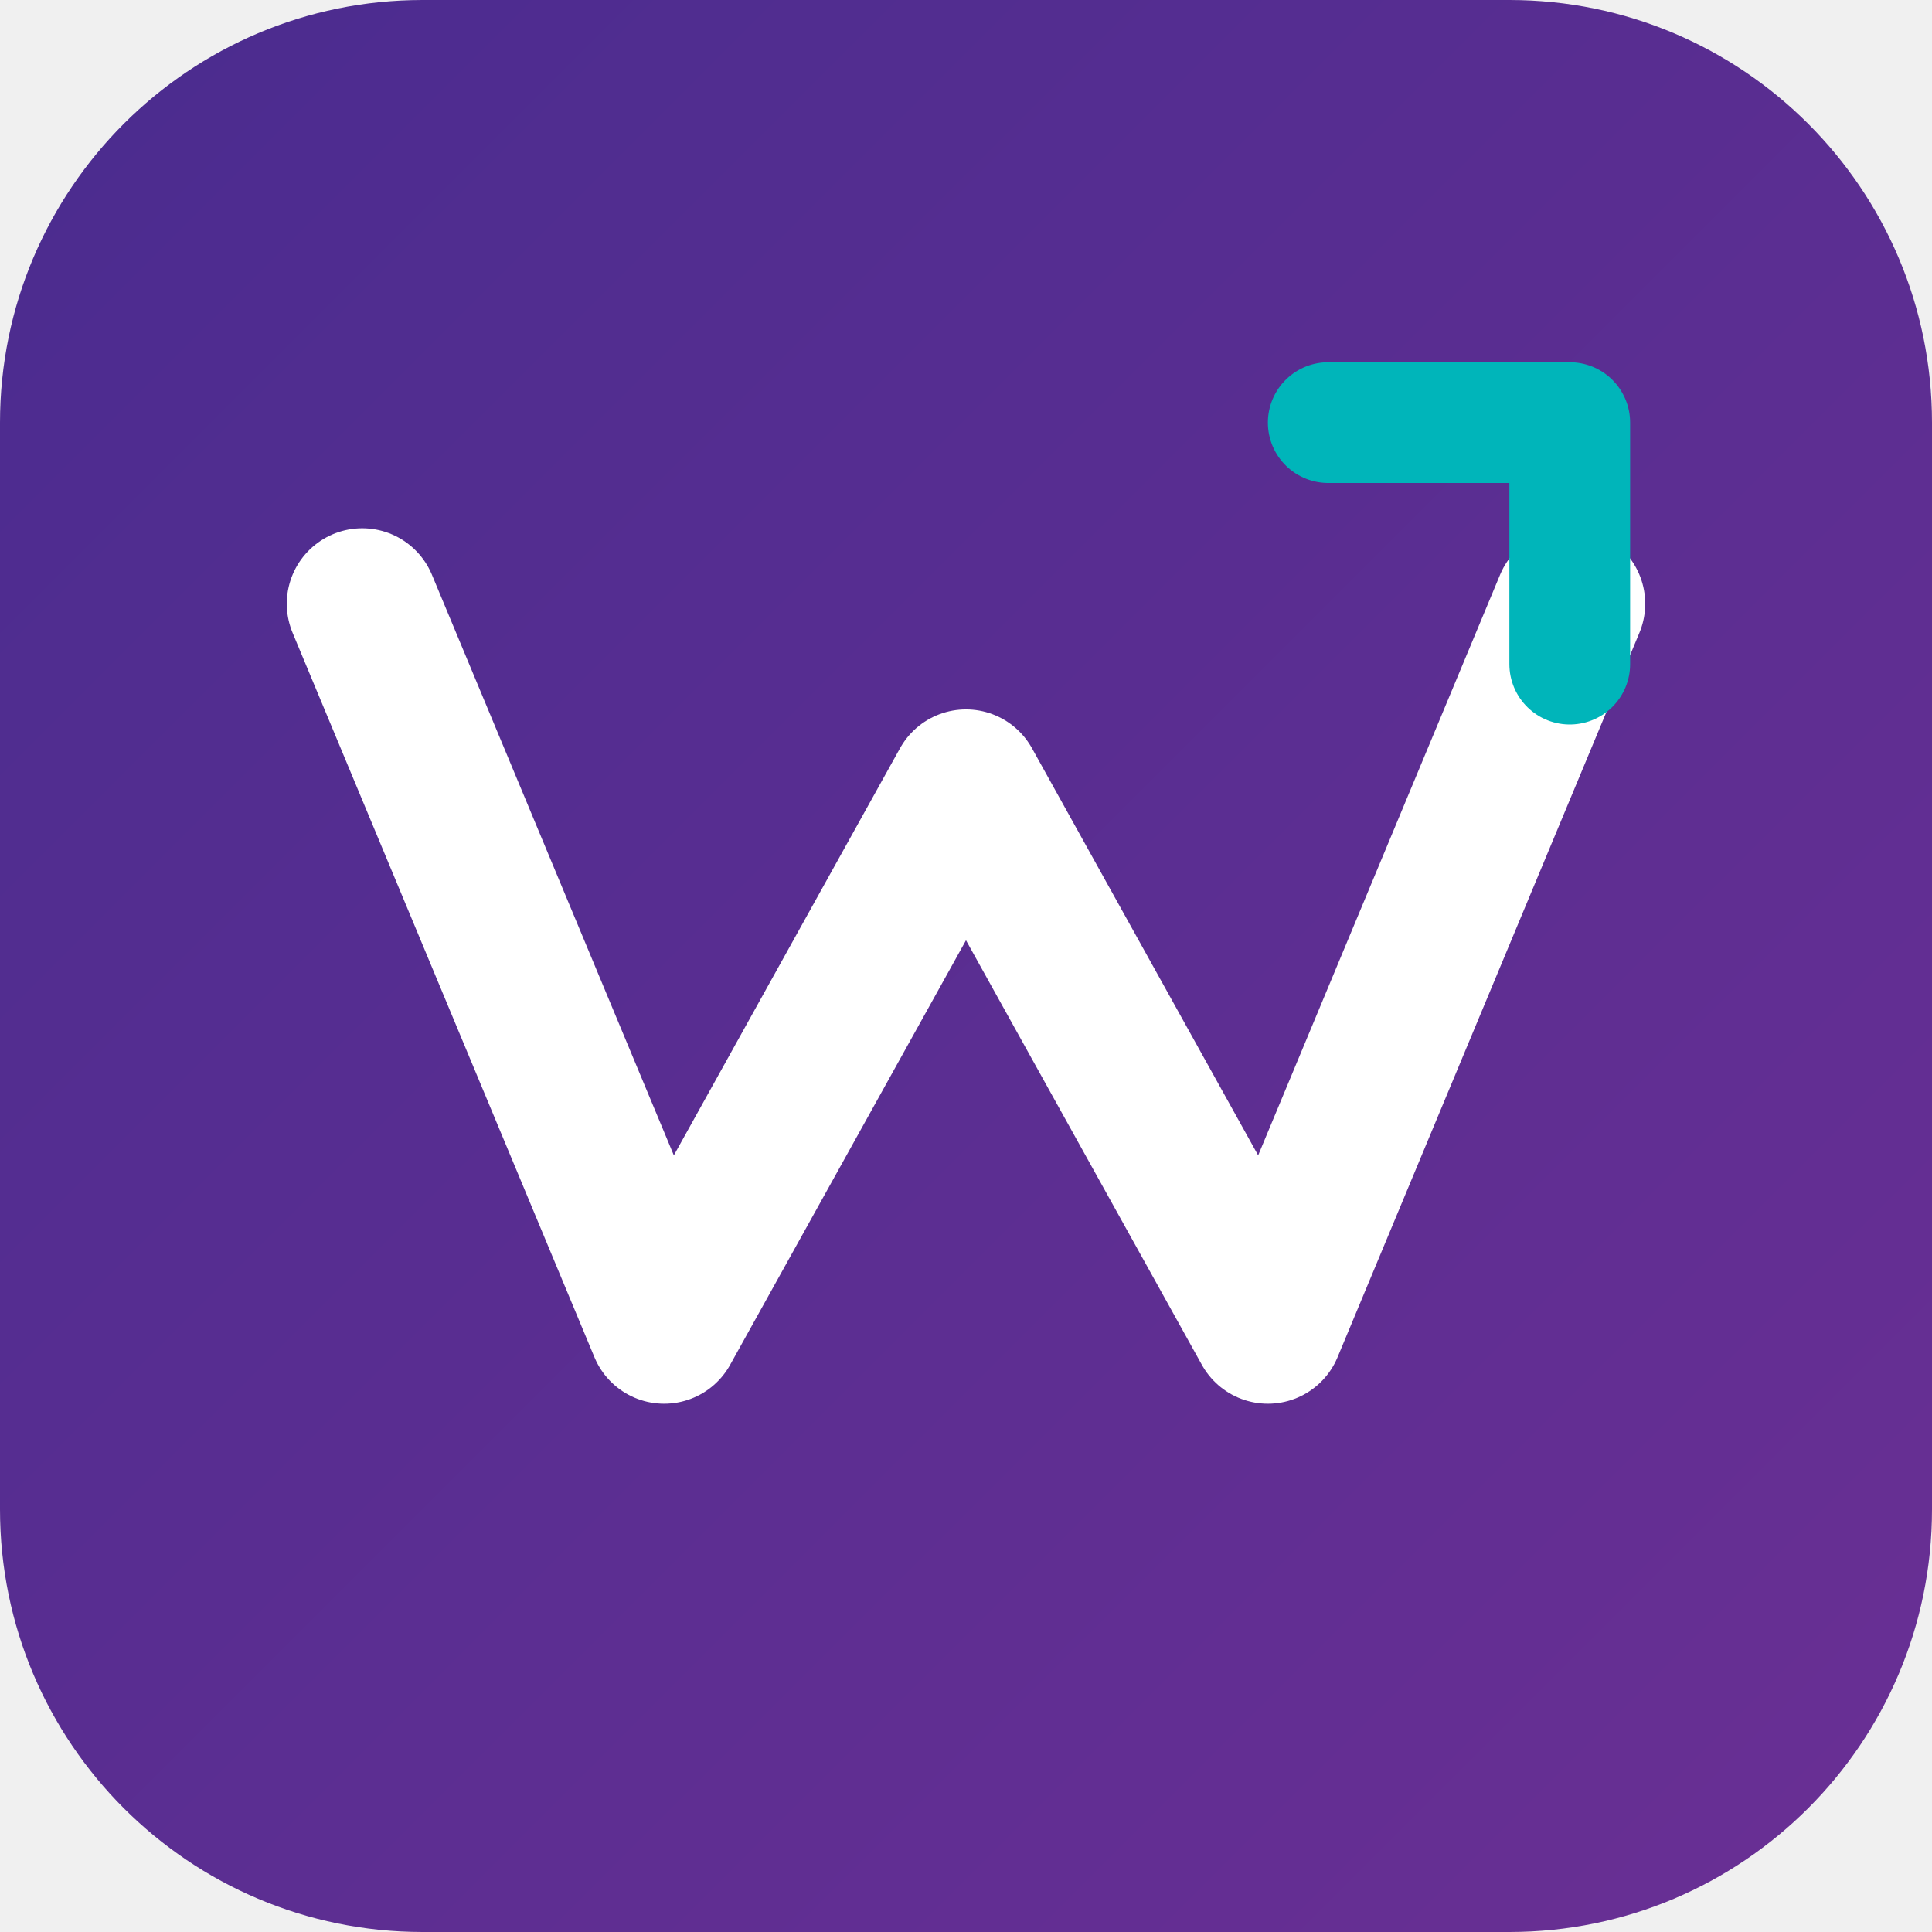
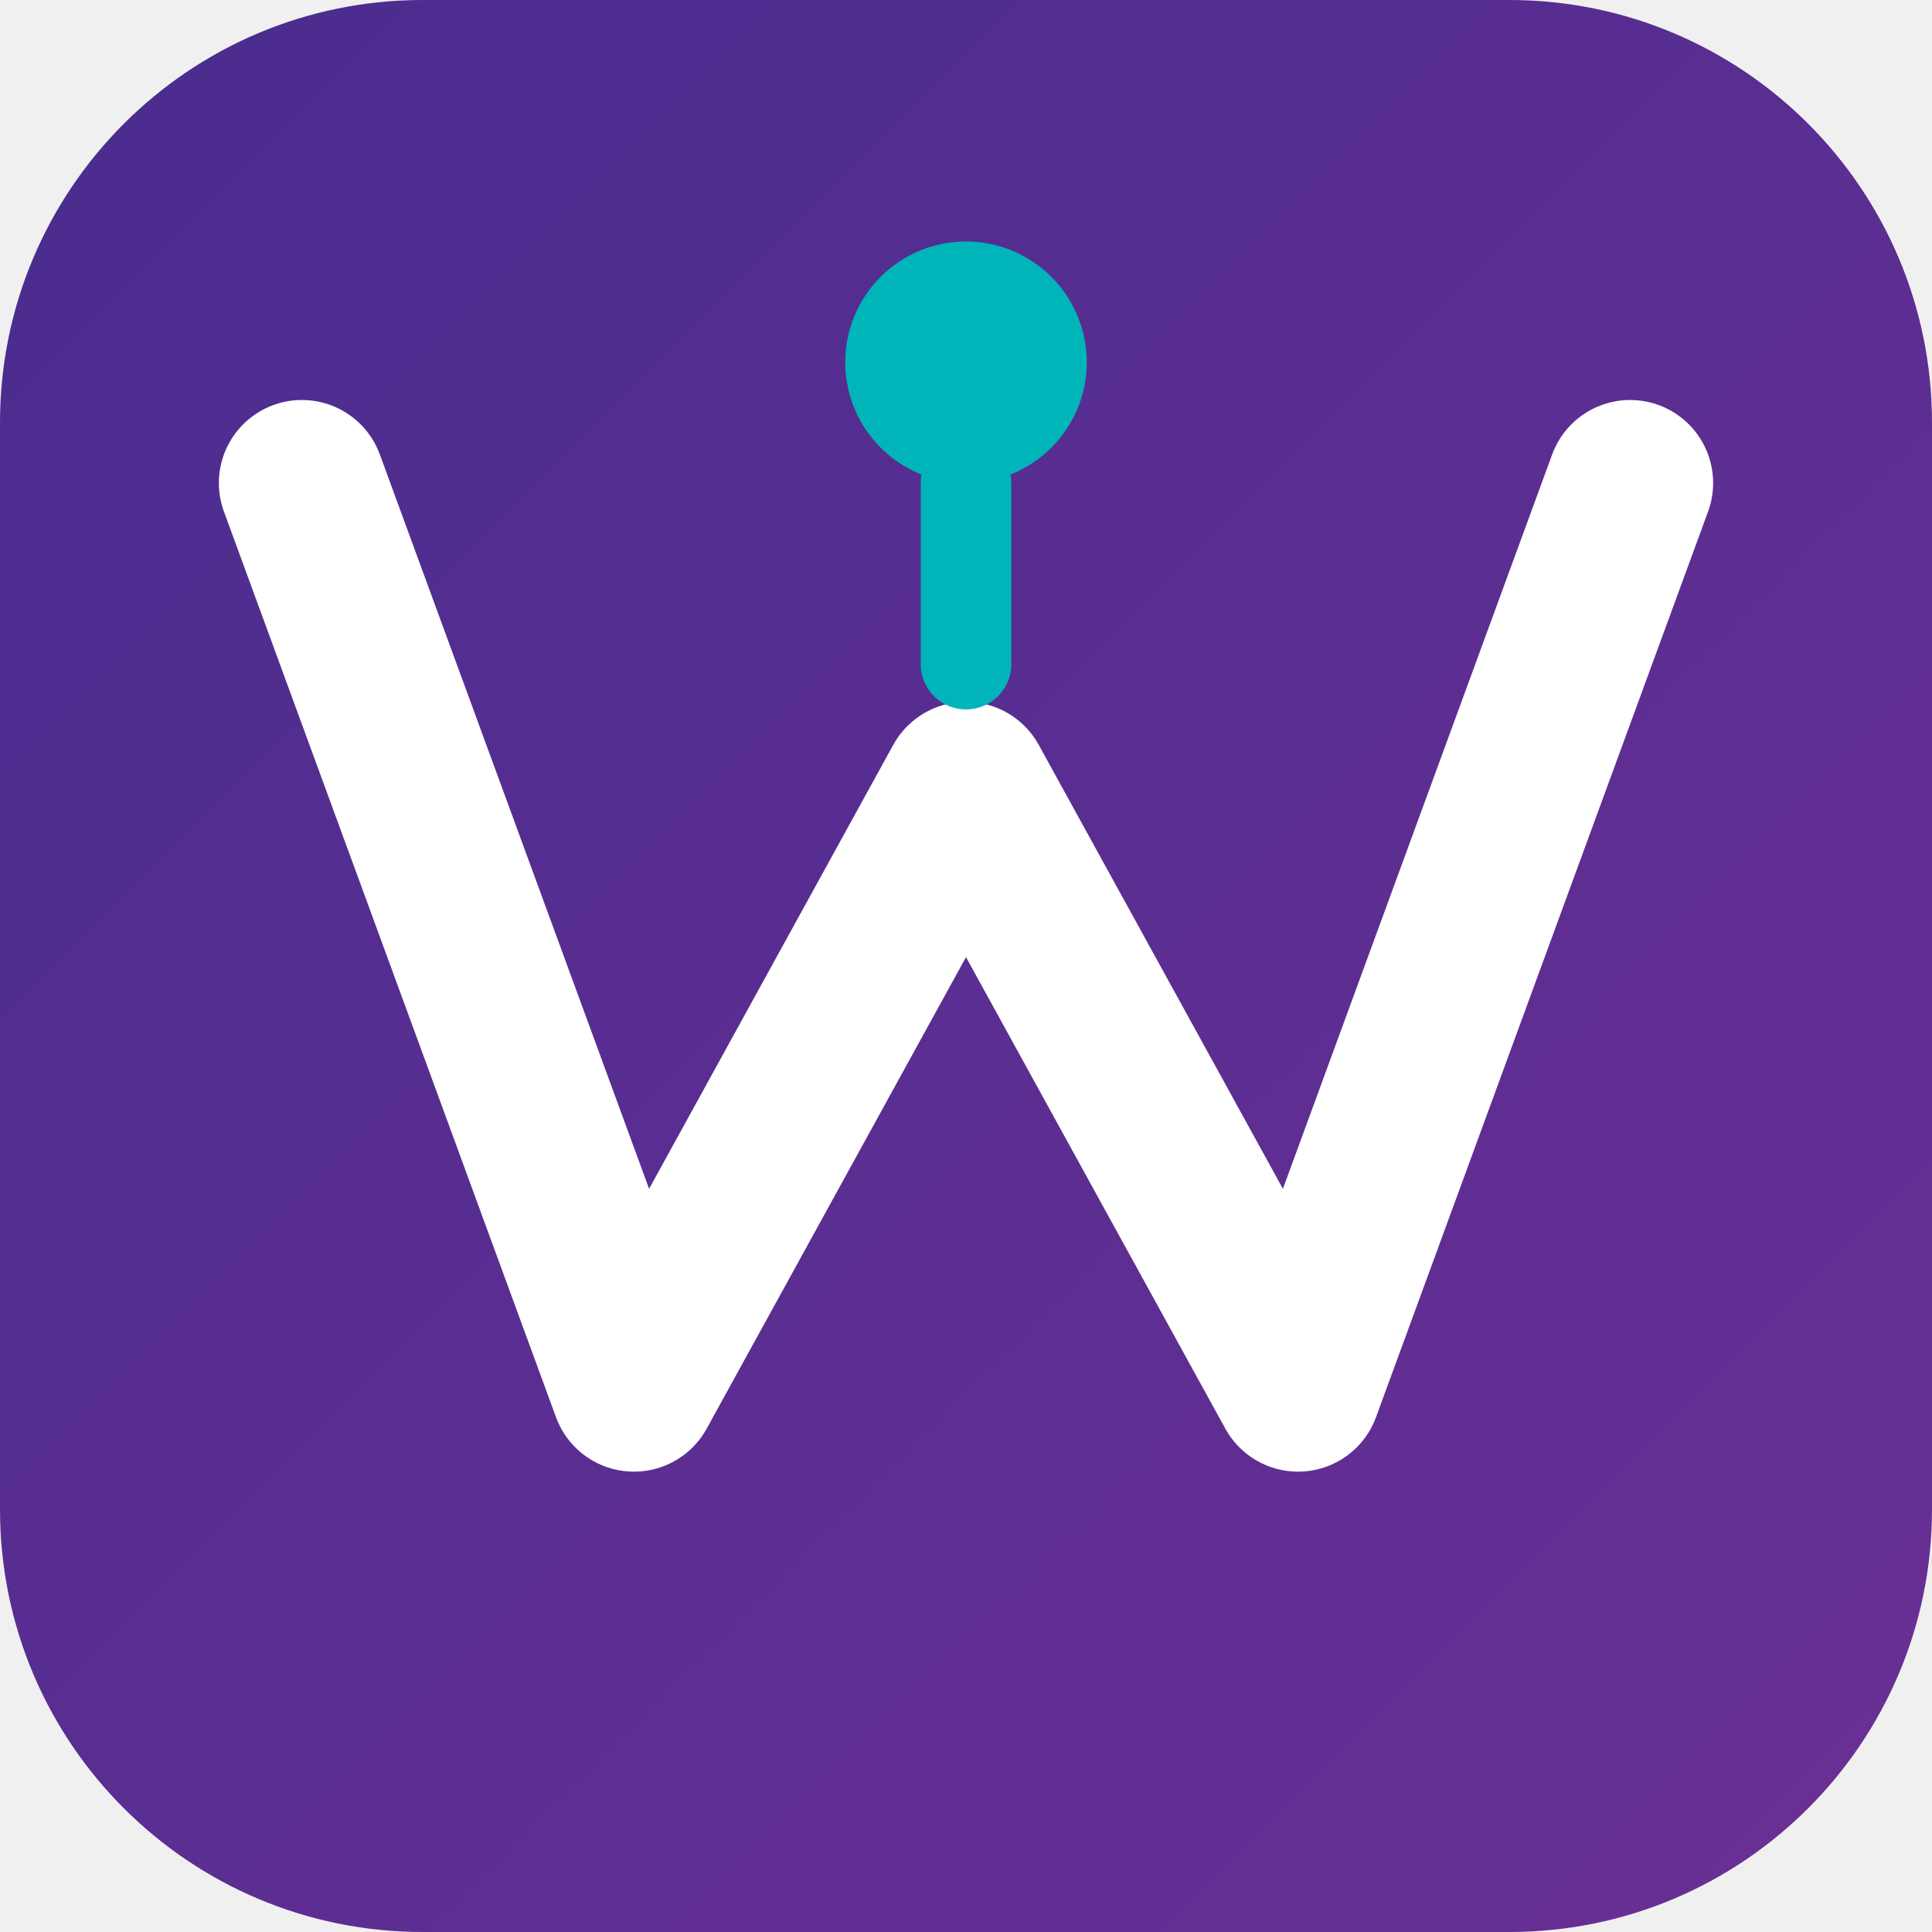
<svg xmlns="http://www.w3.org/2000/svg" viewBox="0 0 64 64" role="img" aria-label="wxingress">
  <defs>
-     <linearGradient id="g" x1="0" y1="0" x2="1" y2="1">
+     <linearGradient id="wxg" x1="0" y1="0" x2="1" y2="1">
      <stop offset="0" stop-color="#4a2c8f" />
      <stop offset="1" stop-color="#6a2f94" />
    </linearGradient>
  </defs>
-   <rect width="64" height="64" rx="14" fill="url(#g)" />
-   <path d="M12 20 L22 44 L32 26 L42 44 L52 20" fill="none" stroke="#ffffff" stroke-width="5" stroke-linecap="round" stroke-linejoin="round" />
-   <path d="M44 14 h8 v8" fill="none" stroke="#00b5ba" stroke-width="4" stroke-linecap="round" stroke-linejoin="round" />
+   <rect width="64" height="64" rx="14" fill="url(#wxg)" />
+   <path d="M10 16 L21 46 L32 26 L43 46 L54 16" fill="none" stroke="#fff" stroke-width="5.5" stroke-linecap="round" stroke-linejoin="round" />
+   <circle cx="32" cy="12" r="4" fill="#00b5ba" />
+   <path d="M32 16 V22" stroke="#00b5ba" stroke-width="3" stroke-linecap="round" />
</svg>
